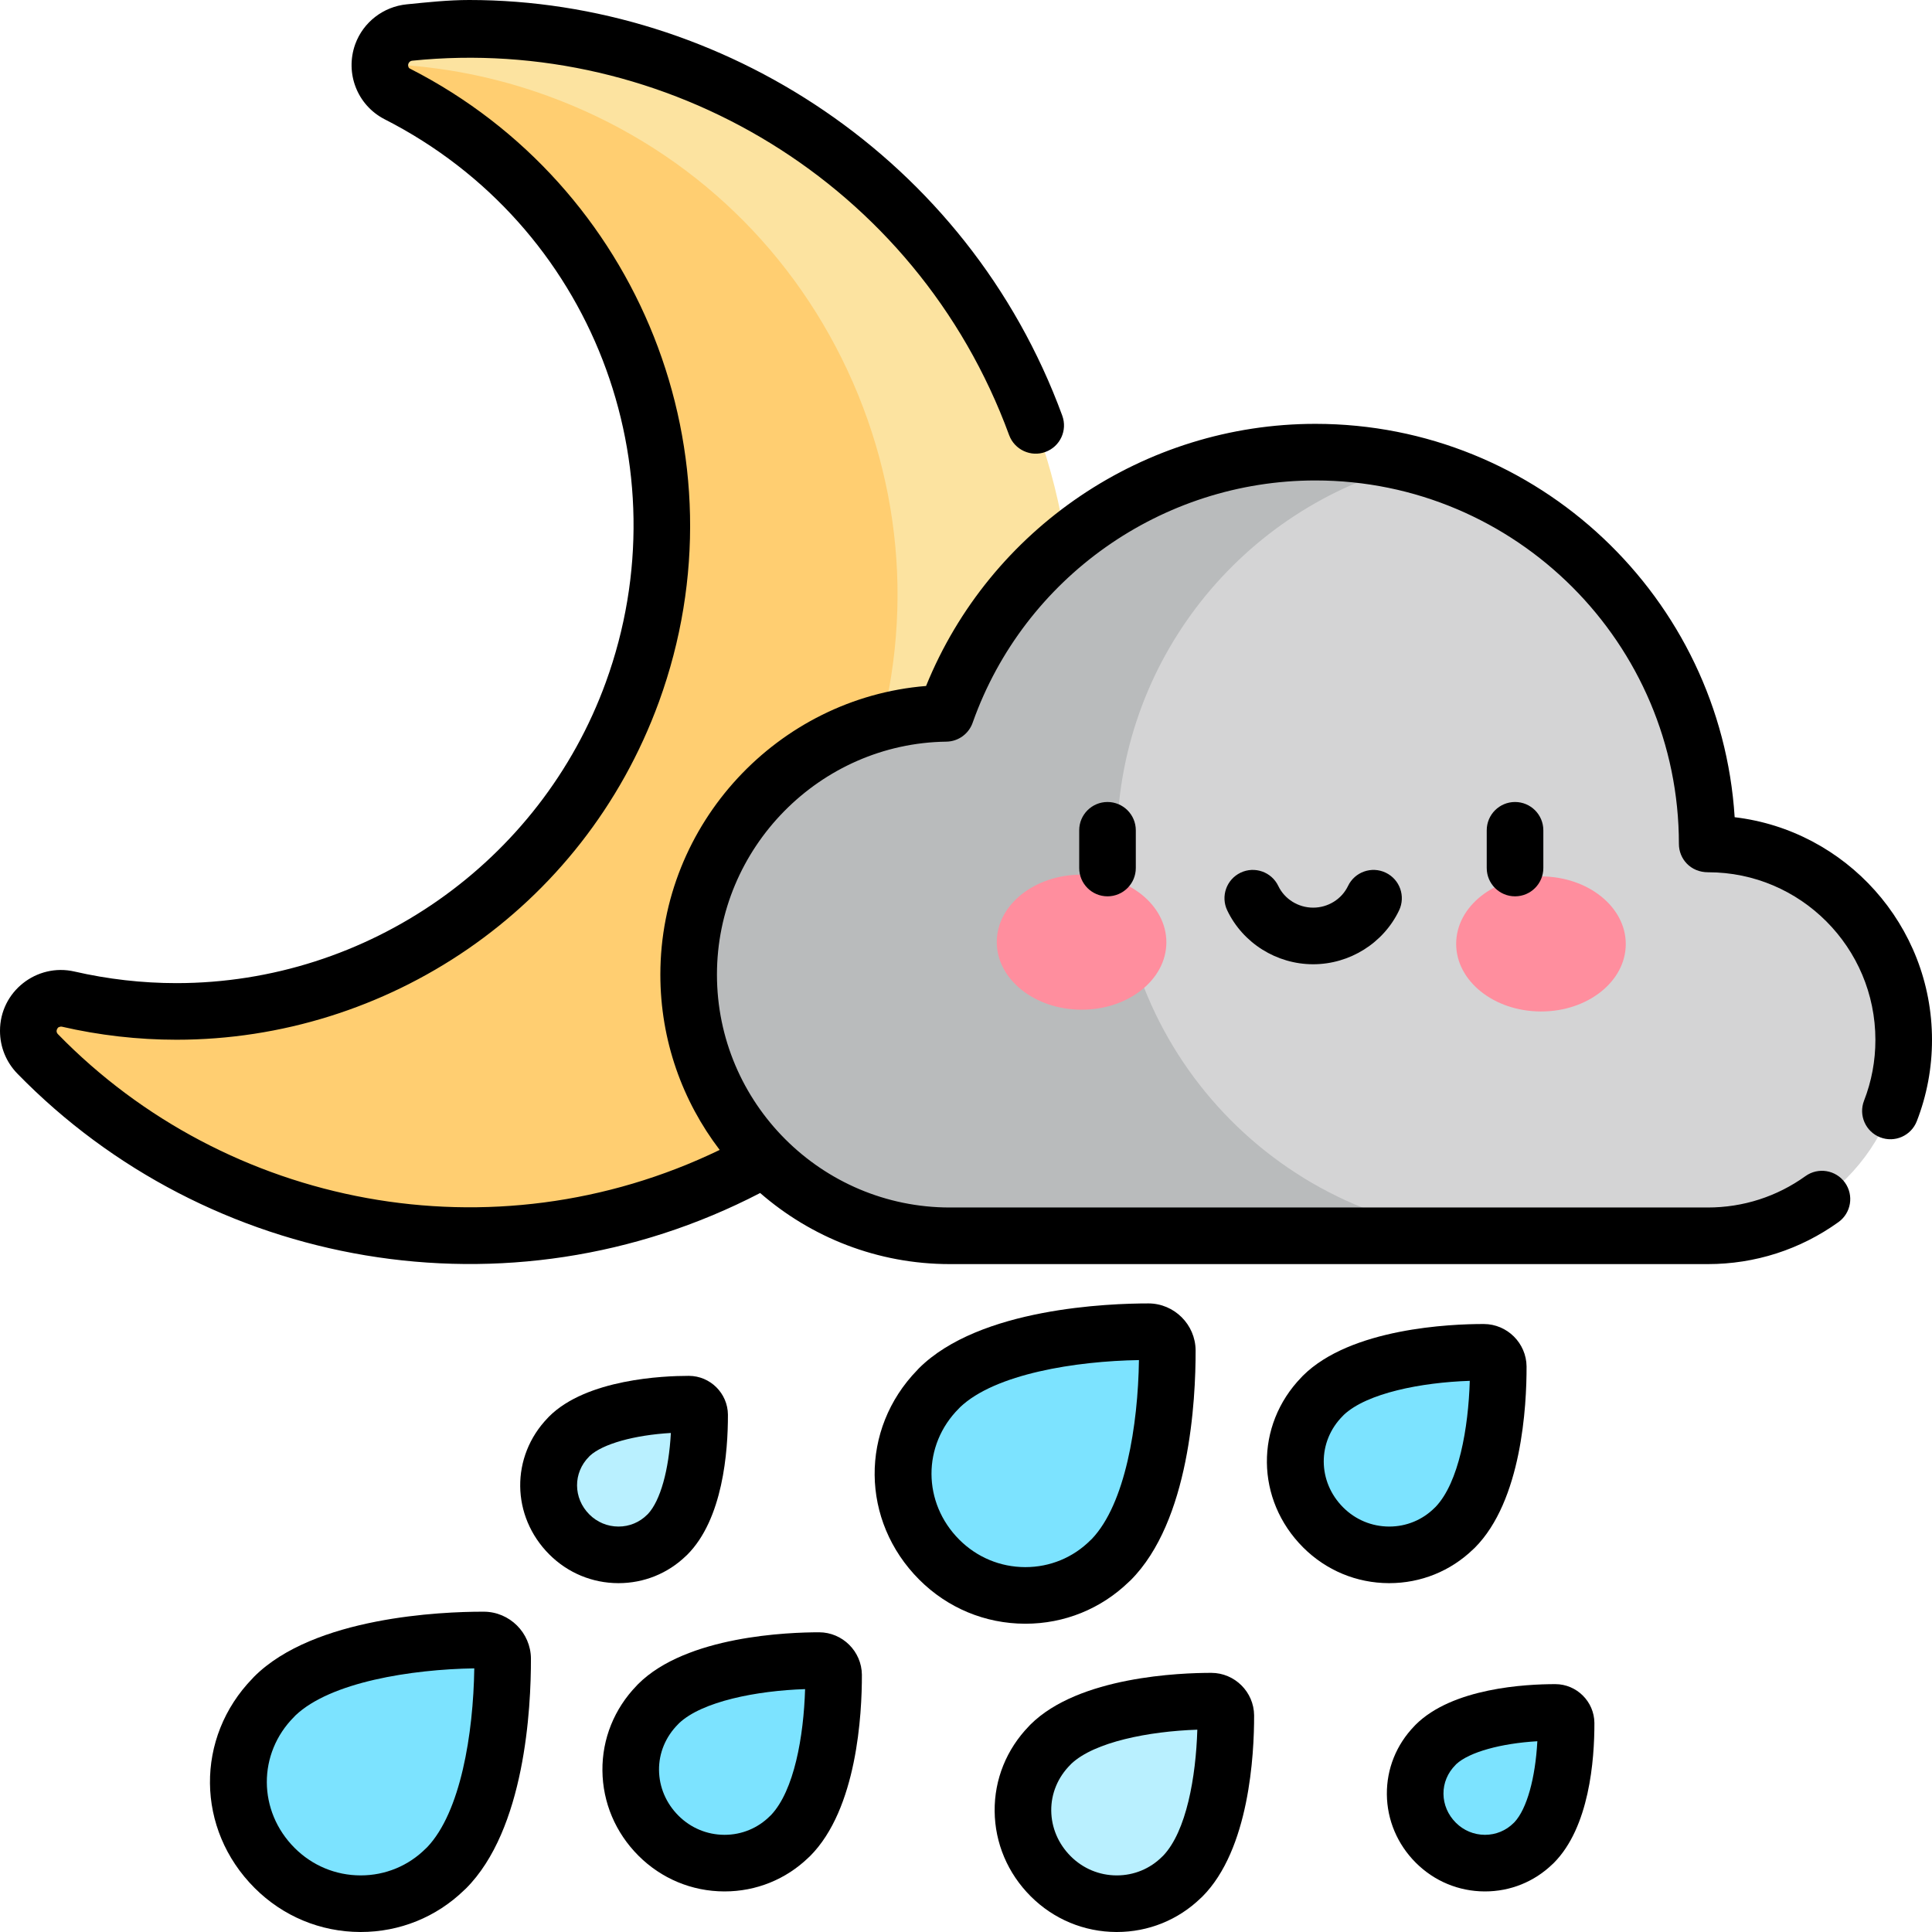
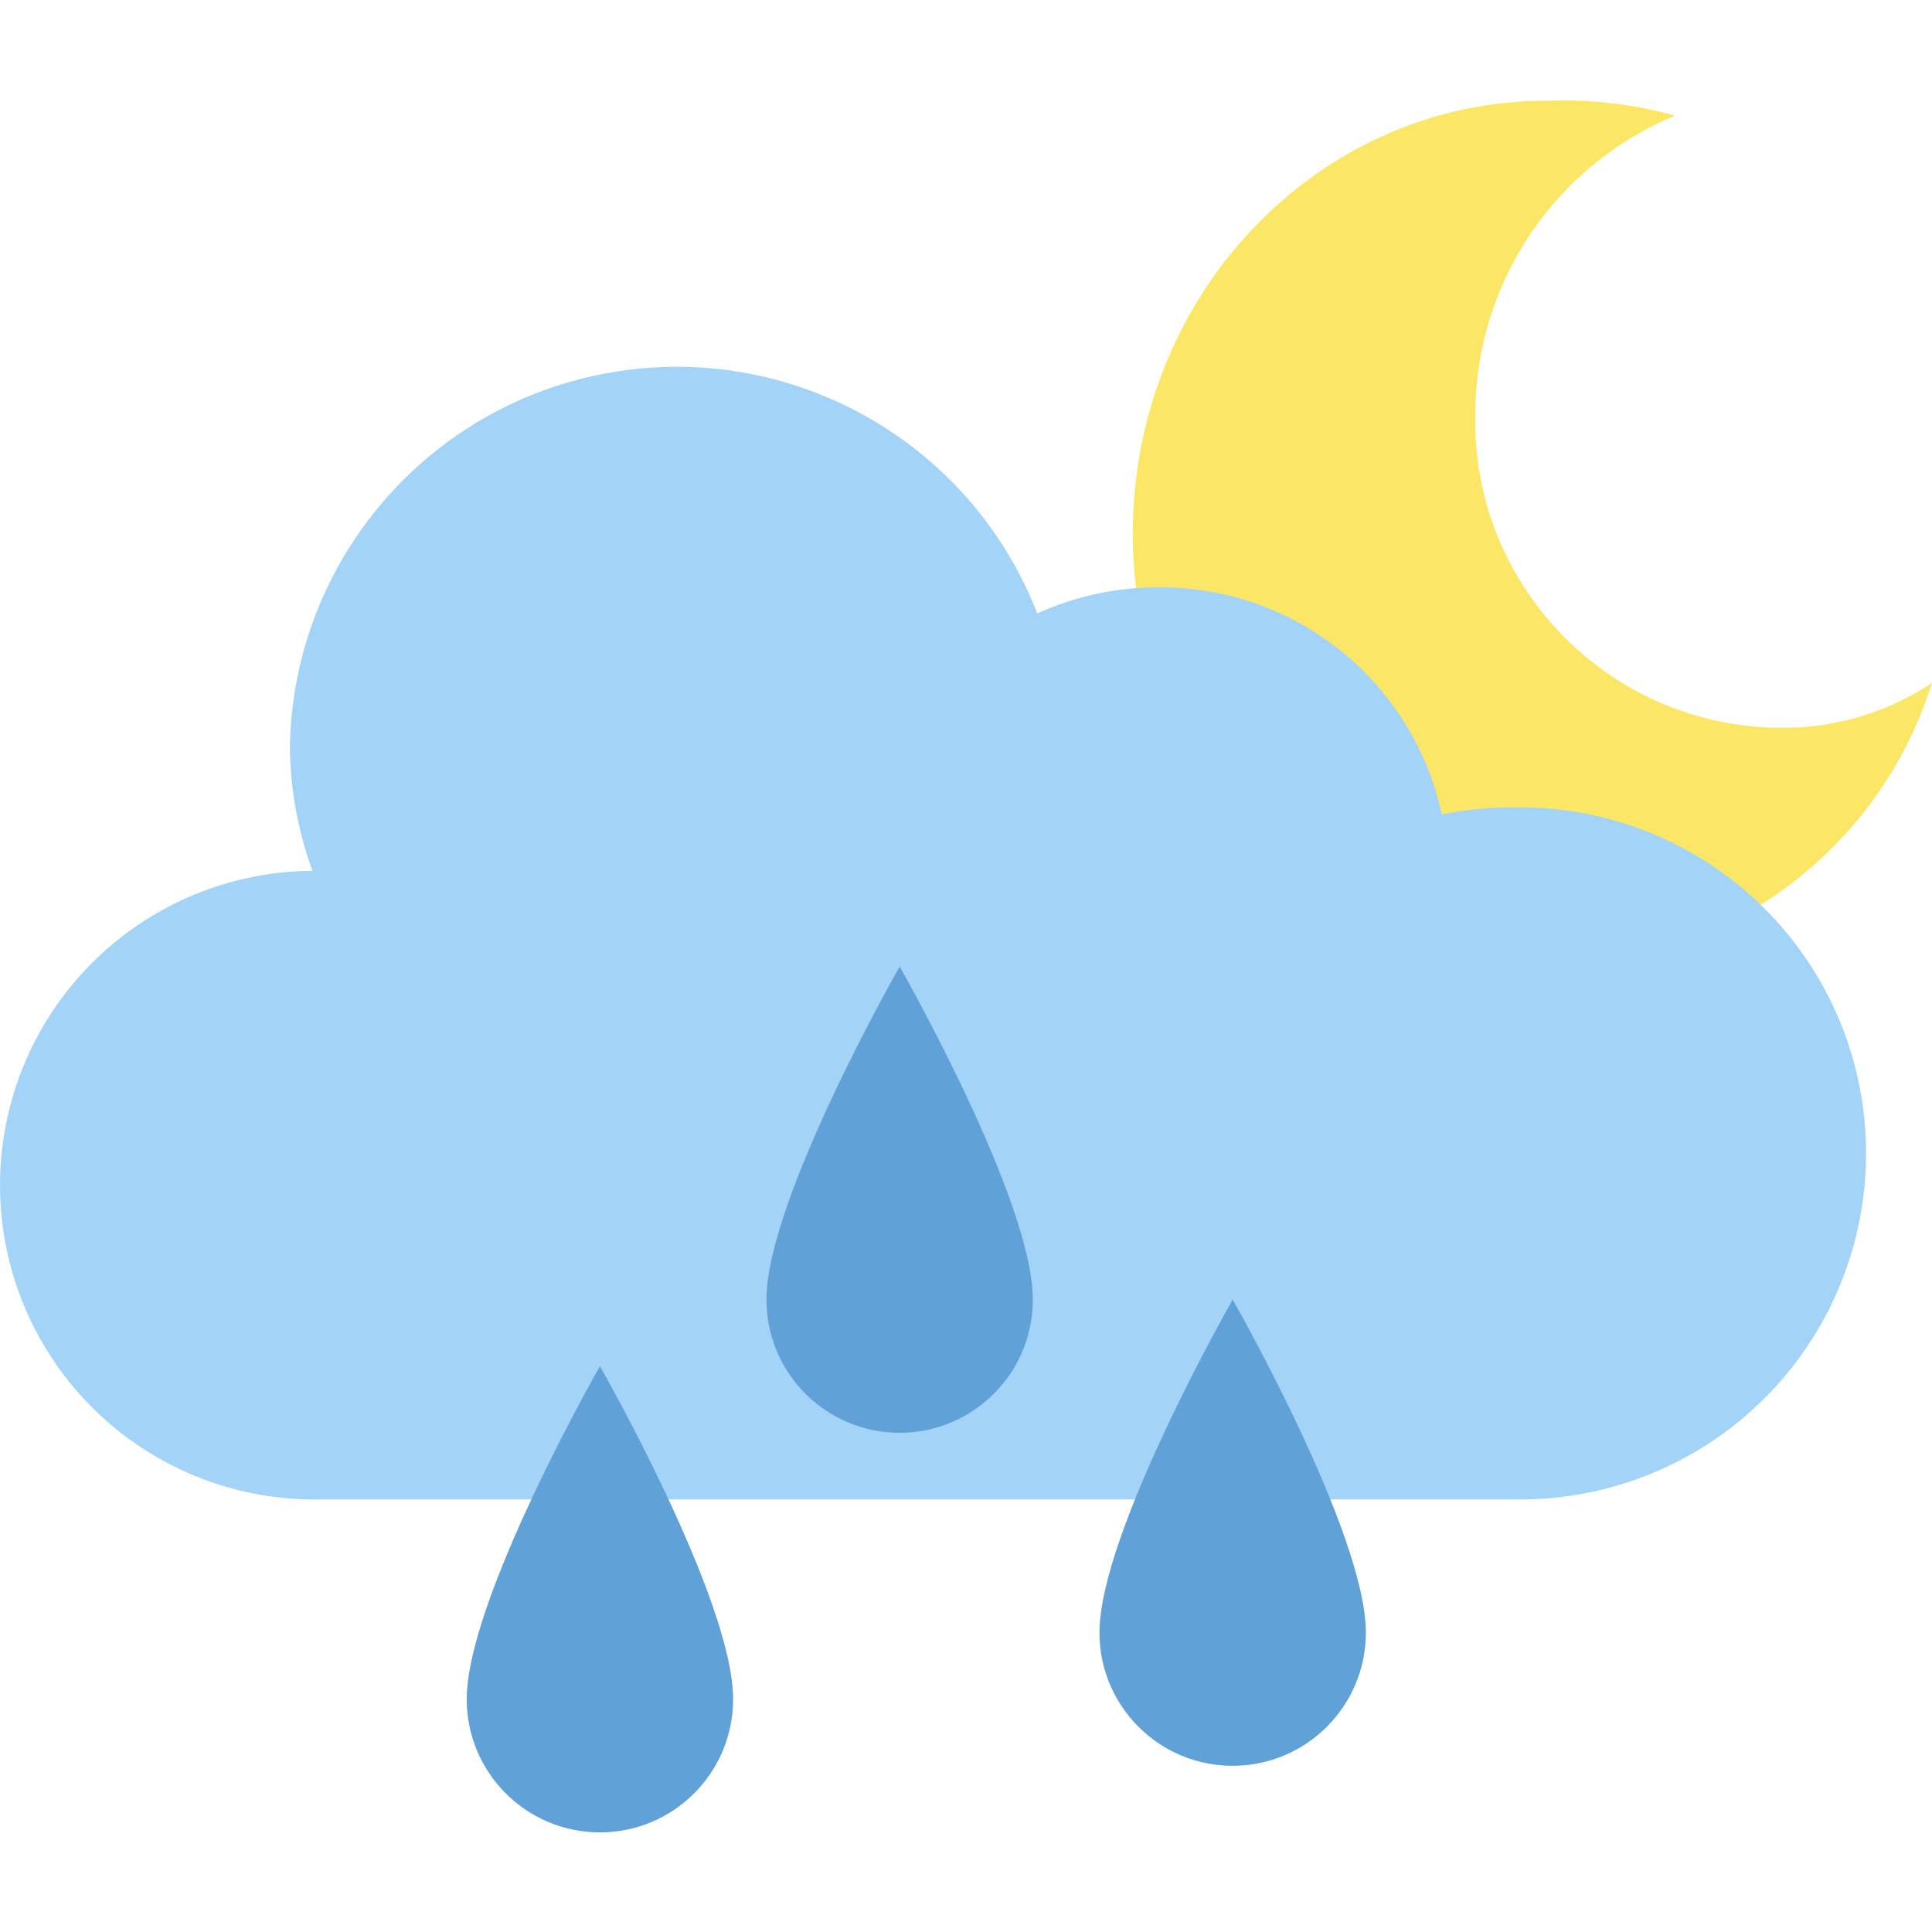
- <svg xmlns="http://www.w3.org/2000/svg" id="Layer_1" enable-background="new 0 0 512 512" height="512" viewBox="0 0 512 512" width="512">
-   <path d="m294.3 413.472.014.014c12.177-12.177 15.084-38.354 15.037-55.565v-.028c-.024-2.738-2.262-4.965-5.001-4.972-16.944-.046-43.639 3.109-55.565 15.036l-.001.001.014.014c-12.852 12.852-12.38 32.857.132 45.369 12.569 12.57 32.879 12.622 45.37.131z" fill="#7ce3ff" />
-   <path d="m176.808 406.719.008.008c6.958-6.958 8.619-21.917 8.592-31.752v-.016c-.014-1.565-1.292-2.837-2.857-2.841-9.682-.027-24.936 1.777-31.752 8.592h-.001l.008.008c-7.344 7.344-7.074 18.776.075 25.925 7.183 7.184 18.789 7.213 25.927.076z" fill="#b9f0ff" />
-   <g fill="#7ce3ff">
-     <path d="m385.497 404.884.011.011c9.352-9.352 11.585-29.458 11.549-42.677v-.022c-.018-2.103-1.737-3.813-3.841-3.819-13.014-.036-33.517 2.388-42.677 11.548l-.001.001.011.011c-9.871 9.871-9.508 25.236.101 34.846 9.654 9.655 25.254 9.694 34.847.101z" />
-     <path d="m217.069 440.073c-13.014-.036-33.517 2.388-42.677 11.548l-.001.001.011.011c-9.871 9.871-9.508 25.236.101 34.846 9.654 9.655 25.253 9.695 34.847.101l.011.011c9.352-9.352 11.585-29.458 11.549-42.677v-.022c-.018-2.103-1.737-3.813-3.841-3.819z" />
-     <path d="m128.203 434.616c-16.944-.046-43.639 3.109-55.565 15.036l-.001.001.014.014c-12.852 12.852-12.38 32.857.132 45.369 12.569 12.571 32.88 12.623 45.37.132l.014.014c12.177-12.177 15.084-38.355 15.037-55.565v-.028c-.024-2.739-2.262-4.966-5.001-4.973z" />
+ <svg xmlns="http://www.w3.org/2000/svg" height="464pt" viewBox="0 -24 464.123 464" width="464pt">
+   <path d="m426.41 150.758c-40.668-.934-72.895-34.641-72-75.312.035-31.41 18.977-59.715 48-71.727-10.039-2.77-20.445-3.98-30.855-3.586-54.918 0-99.434 46.562-99.434 104 0 57.441 44.516 104 99.434 104 42.414-.09 79.875-27.664 92.566-68.133-11.148 7.406-24.328 11.168-37.711 10.758zm0 0" fill="#fce666" />
+   <path d="m363.156 336.133c30.168.727 58.359-14.953 73.66-40.965 15.297-26.016 15.297-58.277 0-84.289-15.301-26.012-43.492-41.691-73.66-40.969-5.641.004-11.27.555-16.801 1.648-6.926-32.023-35.375-54.793-68.137-54.535-10.016.004-19.918 2.145-29.039 6.277-16.066-41.285-59.043-65.496-102.68-57.84-43.637 7.652-75.805 45.047-76.855 89.336.02 10.352 1.855 20.621 5.422 30.336-27.145.16-52.113 14.879-65.402 38.551-13.285 23.672-12.848 52.652 1.156 75.91 14 23.254 39.406 37.207 66.543 36.539" fill="#a3d4f7" />
+   <g fill="#60a2d7">
+     <path d="m328.121 368.133c0 17.676-14.324 32-32 32-17.672 0-32-14.324-32-32 0-24 32-80 32-80s32 56 32 80zm0 0" />
+     <path d="m248.121 288.133c0 17.676-14.324 32-32 32-17.672 0-32-14.324-32-32 0-24 32-80 32-80s32 56 32 80zm0 0" />
+     <path d="m176.121 384.133c0 17.676-14.324 32-32 32-17.672 0-32-14.324-32-32 0-24 32-80 32-80s32 56 32 80zm0 0" />
  </g>
-   <path d="m321.012 450.826c-13.014-.036-33.517 2.388-42.677 11.548l-.001.001.011.011c-9.871 9.871-9.508 25.236.101 34.846 9.654 9.655 25.253 9.695 34.847.101l.011.011c9.352-9.352 11.585-29.458 11.549-42.677v-.022c-.019-2.103-1.737-3.814-3.841-3.819z" fill="#b9f0ff" />
-   <path d="m412.175 453.814c-9.682-.027-24.936 1.777-31.752 8.592h-.001l.008.008c-7.344 7.344-7.074 18.776.075 25.925 7.183 7.184 18.789 7.213 25.926.075l.008.008c6.958-6.958 8.619-21.917 8.592-31.752v-.016c-.013-1.564-1.291-2.836-2.856-2.84z" fill="#7ce3ff" />
-   <path d="m274.541 222.319c30.211-83.004-12.527-174.604-95.502-204.805-17.744-6.459-35.917-9.906-53.764-10.014-5.629-.034-11.194.557-16.744 1.112-3.333.333-6.193 2.515-7.339 5.663-1.485 4.08.263 8.667 4.132 10.64 57.051 29.084 84.74 96.731 62.266 158.477-4.415 12.13-10.455 23.171-17.772 32.988l75.351 75.351c21.697-17.595 39.079-41.134 49.372-69.412z" fill="#fce3a0" />
-   <path d="m229.283 205.846c12.871-35.362 11.21-73.597-4.676-107.659-15.885-34.059-44.104-59.903-79.46-72.771v-.001c-13.565-4.937-27.703-7.76-42.022-8.391l-2.443-.107c-.127 3.271 1.597 6.445 4.643 7.999 57.051 29.084 84.74 96.731 62.266 158.477-22.556 61.972-87.385 95.696-149.565 81.374-3.089-.711-6.549.374-8.699 3.144 0 .001-.001.001-.002.002-.541.698-.989 1.482-1.304 2.349l-.001.004c-1.146 3.147-.357 6.657 1.982 9.056 16.242 16.651 36.392 30.006 59.734 38.502 54.584 19.867 113.193 8.164 155.434-26.091l-31.536-31.536c15.789-14.871 28.004-33.347 35.649-54.351z" fill="#ffce71" />
-   <path d="m374.197 123.009c-8.191-2.077-16.765-3.184-25.593-3.184-45.207 0-83.659 28.893-97.917 69.217v.005c-37.156.492-68.187 30.846-68.187 69.228 0 38.232 30.993 69.225 69.225 69.225h147.301z" fill="#b9bbbc" />
-   <path d="m452.427 223.66c-.003-48.622-33.337-89.265-78.23-100.651-44.955 11.414-78.212 52.149-78.212 100.655 0 57.084 46.06 103.403 103.041 103.836h53.555c28.674 0 51.919-23.245 51.919-51.919 0-29.05-23.741-52.073-52.073-51.921z" fill="#d4d4d5" />
-   <ellipse cx="286.593" cy="249.722" fill="#ff8e9e" rx="22.474" ry="17.897" transform="matrix(1 .003 -.003 1 .784 -.897)" />
-   <ellipse cx="408.408" cy="250.103" fill="#ff8e9e" rx="22.474" ry="17.897" transform="matrix(-1 -.003 .003 -1 816.03 501.484)" />
-   <path d="m459.703 216.57c-3.668-58.103-52.098-104.245-111.1-104.245-45.371 0-86.251 27.745-103.185 69.466-39.277 3.191-70.418 36.47-70.418 76.484 0 17.455 5.87 33.559 15.725 46.465-60.233 29.098-130.724 15.116-175.355-30.66-.471-.472-.536-1.113.05-1.79.61-.281.698-.221.92-.221 9.98 2.301 20.22 3.471 30.43 3.471h.03c55.512 0 107.674-34.236 127.84-89.58 23.715-65.245-5.358-136.836-65.91-167.73-.921-.36-.741-2.021.55-2.149 66.837-6.855 133.54 32.117 158.15 99.229 1.433 3.903 5.801 5.889 9.62 4.46 3.912-1.435 5.887-5.731 4.46-9.62 0-.01 0-.01 0-.01-25.086-68.393-90.458-110.14-157.16-110.14-5.52 0-11.09.6-16.57 1.149-6.143.608-11.495 4.679-13.64 10.561-2.765 7.692.545 16.172 7.78 19.89 55.188 28.117 79.353 92.256 58.62 149.23-17.33 47.659-63.05 79.699-113.77 79.71-9.07 0-18.18-1.04-27.06-3.08-9.975-2.281-19.742 5.296-19.71 15.75 0 4.25 1.64 8.279 4.63 11.34 50.3 51.58 130.085 66.237 196.82 31.608 13.476 11.721 31.054 18.842 50.275 18.842h200.856c12.518 0 24.492-3.849 34.631-11.131 3.364-2.417 4.133-7.103 1.717-10.467-2.417-3.366-7.104-4.134-10.467-1.717-7.573 5.439-16.522 8.314-25.881 8.314h-200.856c-34.035.001-61.725-27.688-61.725-61.724 0-33.594 27.269-61.285 60.786-61.729 3.287-.043 6.057-2.199 7.029-5.164 13.626-38.321 50.089-64.057 90.789-64.057 53.11 0 96.32 43.216 96.323 96.335 0 3.898 3.038 7.522 7.779 7.499 24.424 0 44.294 19.928 44.294 44.423.001 5.561-1.012 10.98-3.008 16.108-1.504 3.859.407 8.207 4.267 9.71 3.86 1.505 8.207-.407 9.71-4.267 2.676-6.871 4.032-14.123 4.031-21.553 0-30.392-22.887-55.529-52.297-59.01z" />
-   <path d="m286 220.037v10c0 4.142 3.358 7.5 7.5 7.5s7.5-3.358 7.5-7.5v-10c0-4.143-3.358-7.5-7.5-7.5s-7.5 3.358-7.5 7.5z" />
-   <path d="m394 220.037v10c0 4.142 3.358 7.5 7.5 7.5s7.5-3.358 7.5-7.5v-10c0-4.143-3.358-7.5-7.5-7.5s-7.5 3.358-7.5 7.5z" />
-   <path d="m357.234 234.802c-1.666 3.483-5.291 5.735-9.234 5.735s-7.568-2.252-9.234-5.735c-1.787-3.737-6.266-5.317-10.001-3.531-3.737 1.787-5.318 6.265-3.531 10.002 4.144 8.665 13.08 14.265 22.766 14.265s18.623-5.6 22.766-14.265c1.787-3.737.206-8.215-3.531-10.002-3.737-1.789-8.214-.206-10.001 3.531z" />
-   <path d="m271.737 430.305c10.332 0 20.044-3.935 27.43-11.101.155-.131.305-.27.45-.414 15.661-15.661 17.269-47.799 17.233-60.963-.06-6.822-5.657-12.388-12.479-12.407-10.234.001-44.79 1.134-60.89 17.233-.141.142-.276.287-.404.438-15.237 15.674-15.041 39.961.549 55.551 7.49 7.49 17.433 11.632 27.998 11.661.038.002.075.002.113.002zm-17.636-57.031c.11-.11.216-.223.317-.338 9.285-8.857 30.706-12.235 47.417-12.5-.251 17.364-3.634 38.128-12.495 47.408-.118.104-.233.212-.345.324-4.603 4.604-10.729 7.136-17.26 7.136-.023 0-.047 0-.07 0-6.574-.019-12.765-2.6-17.433-7.268-9.783-9.783-9.84-25.053-.131-34.762z" />
-   <path d="m163.915 419.552c6.714 0 13.029-2.546 17.844-7.185.123-.107.243-.22.36-.337 9.45-9.45 10.816-27.285 10.789-37.137-.049-5.651-4.687-10.262-10.336-10.275-.067 0-.137 0-.208 0-6.398 0-26.9.82-36.869 10.788-.115.115-.225.232-.33.353-9.882 10.234-9.736 26.039.413 36.188 4.884 4.885 11.37 7.586 18.263 7.605zm-7.805-33.531c.067-.067.134-.136.198-.206 3.422-3.179 11.828-5.503 21.479-6.065-.53 9.828-2.784 17.936-6.065 21.457-.074.067-.147.138-.219.21-2.023 2.022-4.717 3.136-7.59 3.136-.01 0-.021 0-.031 0-2.901-.008-5.635-1.148-7.698-3.212-4.315-4.317-4.347-11.046-.074-15.32z" />
-   <path d="m368.169 419.552c8.373 0 16.247-3.184 22.24-8.98.138-.118.271-.243.402-.373 12.49-12.491 13.773-37.729 13.745-48.068-.055-6.188-5.133-11.235-11.32-11.253-.086 0-.175 0-.265 0-8.331 0-35.034 1.044-47.736 13.745-.129.13-.253.263-.37.398-12.331 12.731-12.16 32.423.481 45.064 6.08 6.08 14.151 9.442 22.729 9.467zm-12.315-44.312c.09-.091.178-.184.263-.277 6.112-5.767 20.506-8.602 33.39-9.029-.379 12.566-2.898 26.91-9.031 33.38-.096.087-.189.176-.281.268-3.206 3.206-7.476 4.971-12.026 4.971-.017 0-.032 0-.049 0-4.587-.014-8.906-1.814-12.164-5.073-6.826-6.826-6.871-17.472-.102-24.24z" />
-   <path d="m217.09 432.573c-7.995.006-35.16.903-48.002 13.745-.13.13-.253.263-.372.399-5.93 6.124-9.146 14.094-9.068 22.505.078 8.466 3.47 16.478 9.551 22.559 6.08 6.08 14.151 9.442 22.729 9.466h.091c8.371 0 16.243-3.181 22.237-8.975.14-.121.276-.247.407-.378 12.49-12.49 13.774-37.729 13.746-48.069-.053-6.186-5.132-11.234-11.319-11.252zm-12.756 48.431c-.098.088-.194.179-.287.272-3.207 3.207-7.477 4.971-12.028 4.971-.016 0-.033 0-.049 0-4.586-.013-8.906-1.813-12.164-5.072-3.285-3.285-5.118-7.579-5.159-12.091-.042-4.53 1.754-8.845 5.058-12.147.09-.091.178-.184.263-.277 6.112-5.768 20.506-8.603 33.39-9.029-.378 12.561-2.896 26.899-9.024 33.373z" />
-   <path d="m128.222 427.116c-.114 0-.229 0-.35 0-10.634 0-44.617 1.312-60.538 17.232-.145.145-.282.294-.412.447-15.229 15.674-15.03 39.956.557 55.543 7.489 7.49 17.432 11.632 27.998 11.661h.113c10.333 0 20.048-3.936 27.434-11.104.153-.13.302-.268.446-.411 15.662-15.663 17.27-47.8 17.233-60.963-.059-6.823-5.658-12.388-12.481-12.405zm-15.032 62.429c-.116.103-.229.209-.34.319-4.604 4.604-10.73 7.136-17.261 7.136-.023 0-.047 0-.07 0-6.574-.019-12.765-2.599-17.432-7.268-9.783-9.783-9.841-25.053-.132-34.762.112-.112.219-.227.322-.344 9.29-8.854 30.704-12.23 47.413-12.494-.252 17.366-3.637 38.134-12.5 47.413z" />
-   <path d="m321.033 443.325c-8.016-.003-35.163.906-48.002 13.747-.129.129-.253.262-.372.398-5.93 6.124-9.146 14.094-9.068 22.504.078 8.466 3.47 16.478 9.551 22.559 6.08 6.081 14.151 9.442 22.729 9.467h.092c8.374 0 16.248-3.183 22.242-8.98.137-.118.271-.243.402-.373 12.491-12.489 13.774-37.729 13.746-48.066-.054-6.189-5.131-11.238-11.32-11.256zm-12.762 48.437c-.096.087-.189.176-.281.268-3.207 3.207-7.476 4.971-12.027 4.971-.016 0-.033 0-.049 0-4.586-.013-8.906-1.814-12.164-5.073-3.285-3.285-5.118-7.579-5.159-12.09-.042-4.53 1.754-8.845 5.058-12.147.091-.092.18-.186.266-.28 6.113-5.766 20.505-8.6 33.387-9.027-.379 12.564-2.898 26.909-9.031 33.378z" />
-   <path d="m412.195 446.314c-7.851-.001-27.274.986-37.076 10.79-.114.114-.225.231-.33.352-4.745 4.917-7.317 11.313-7.256 18.063.063 6.805 2.787 13.241 7.669 18.123 4.885 4.885 11.37 7.586 18.263 7.605h.074c6.713 0 13.026-2.545 17.841-7.182.124-.108.245-.222.363-.339 9.448-9.449 10.815-27.285 10.789-37.137-.049-5.65-4.686-10.26-10.337-10.275zm-10.846 36.585c-.074.068-.148.139-.221.211-2.022 2.023-4.718 3.137-7.591 3.137-.01 0-.021 0-.03 0-2.901-.008-5.635-1.148-7.697-3.212-2.087-2.086-3.25-4.805-3.276-7.655s1.11-5.572 3.201-7.662c.07-.071.14-.144.207-.217 3.429-3.174 11.828-5.494 21.471-6.057-.532 9.827-2.784 17.934-6.064 21.455z" />
</svg>
